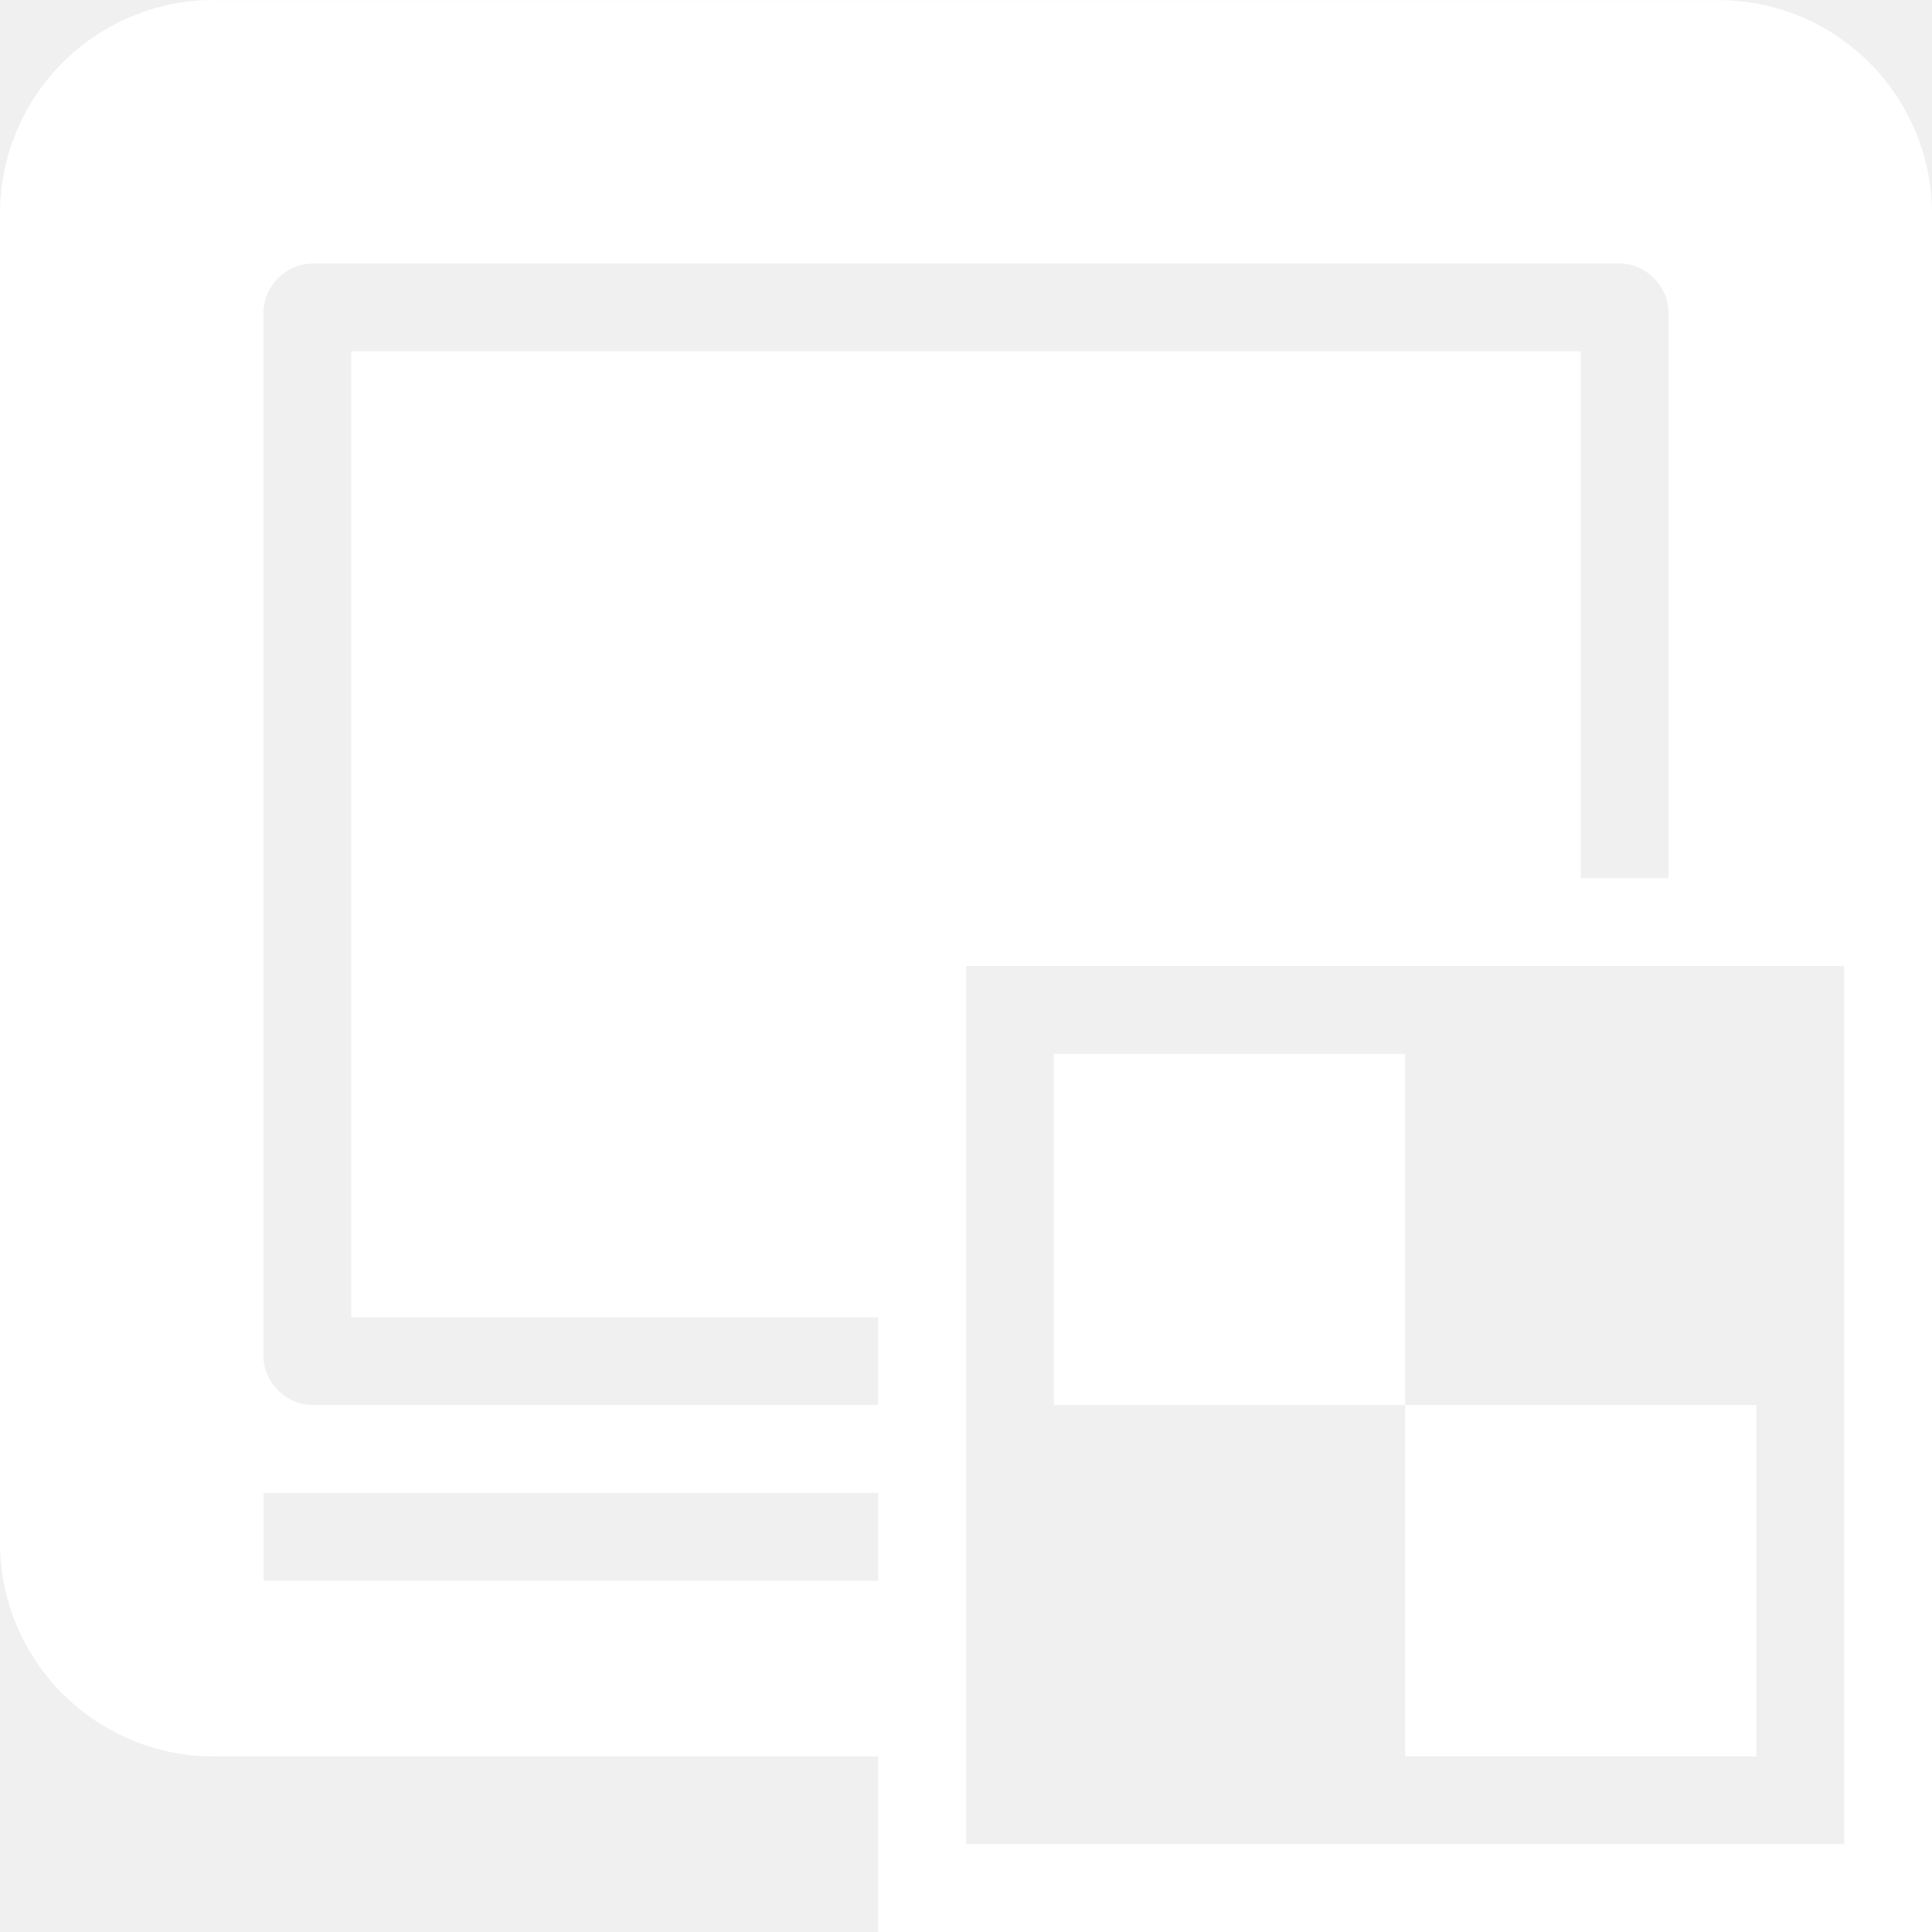
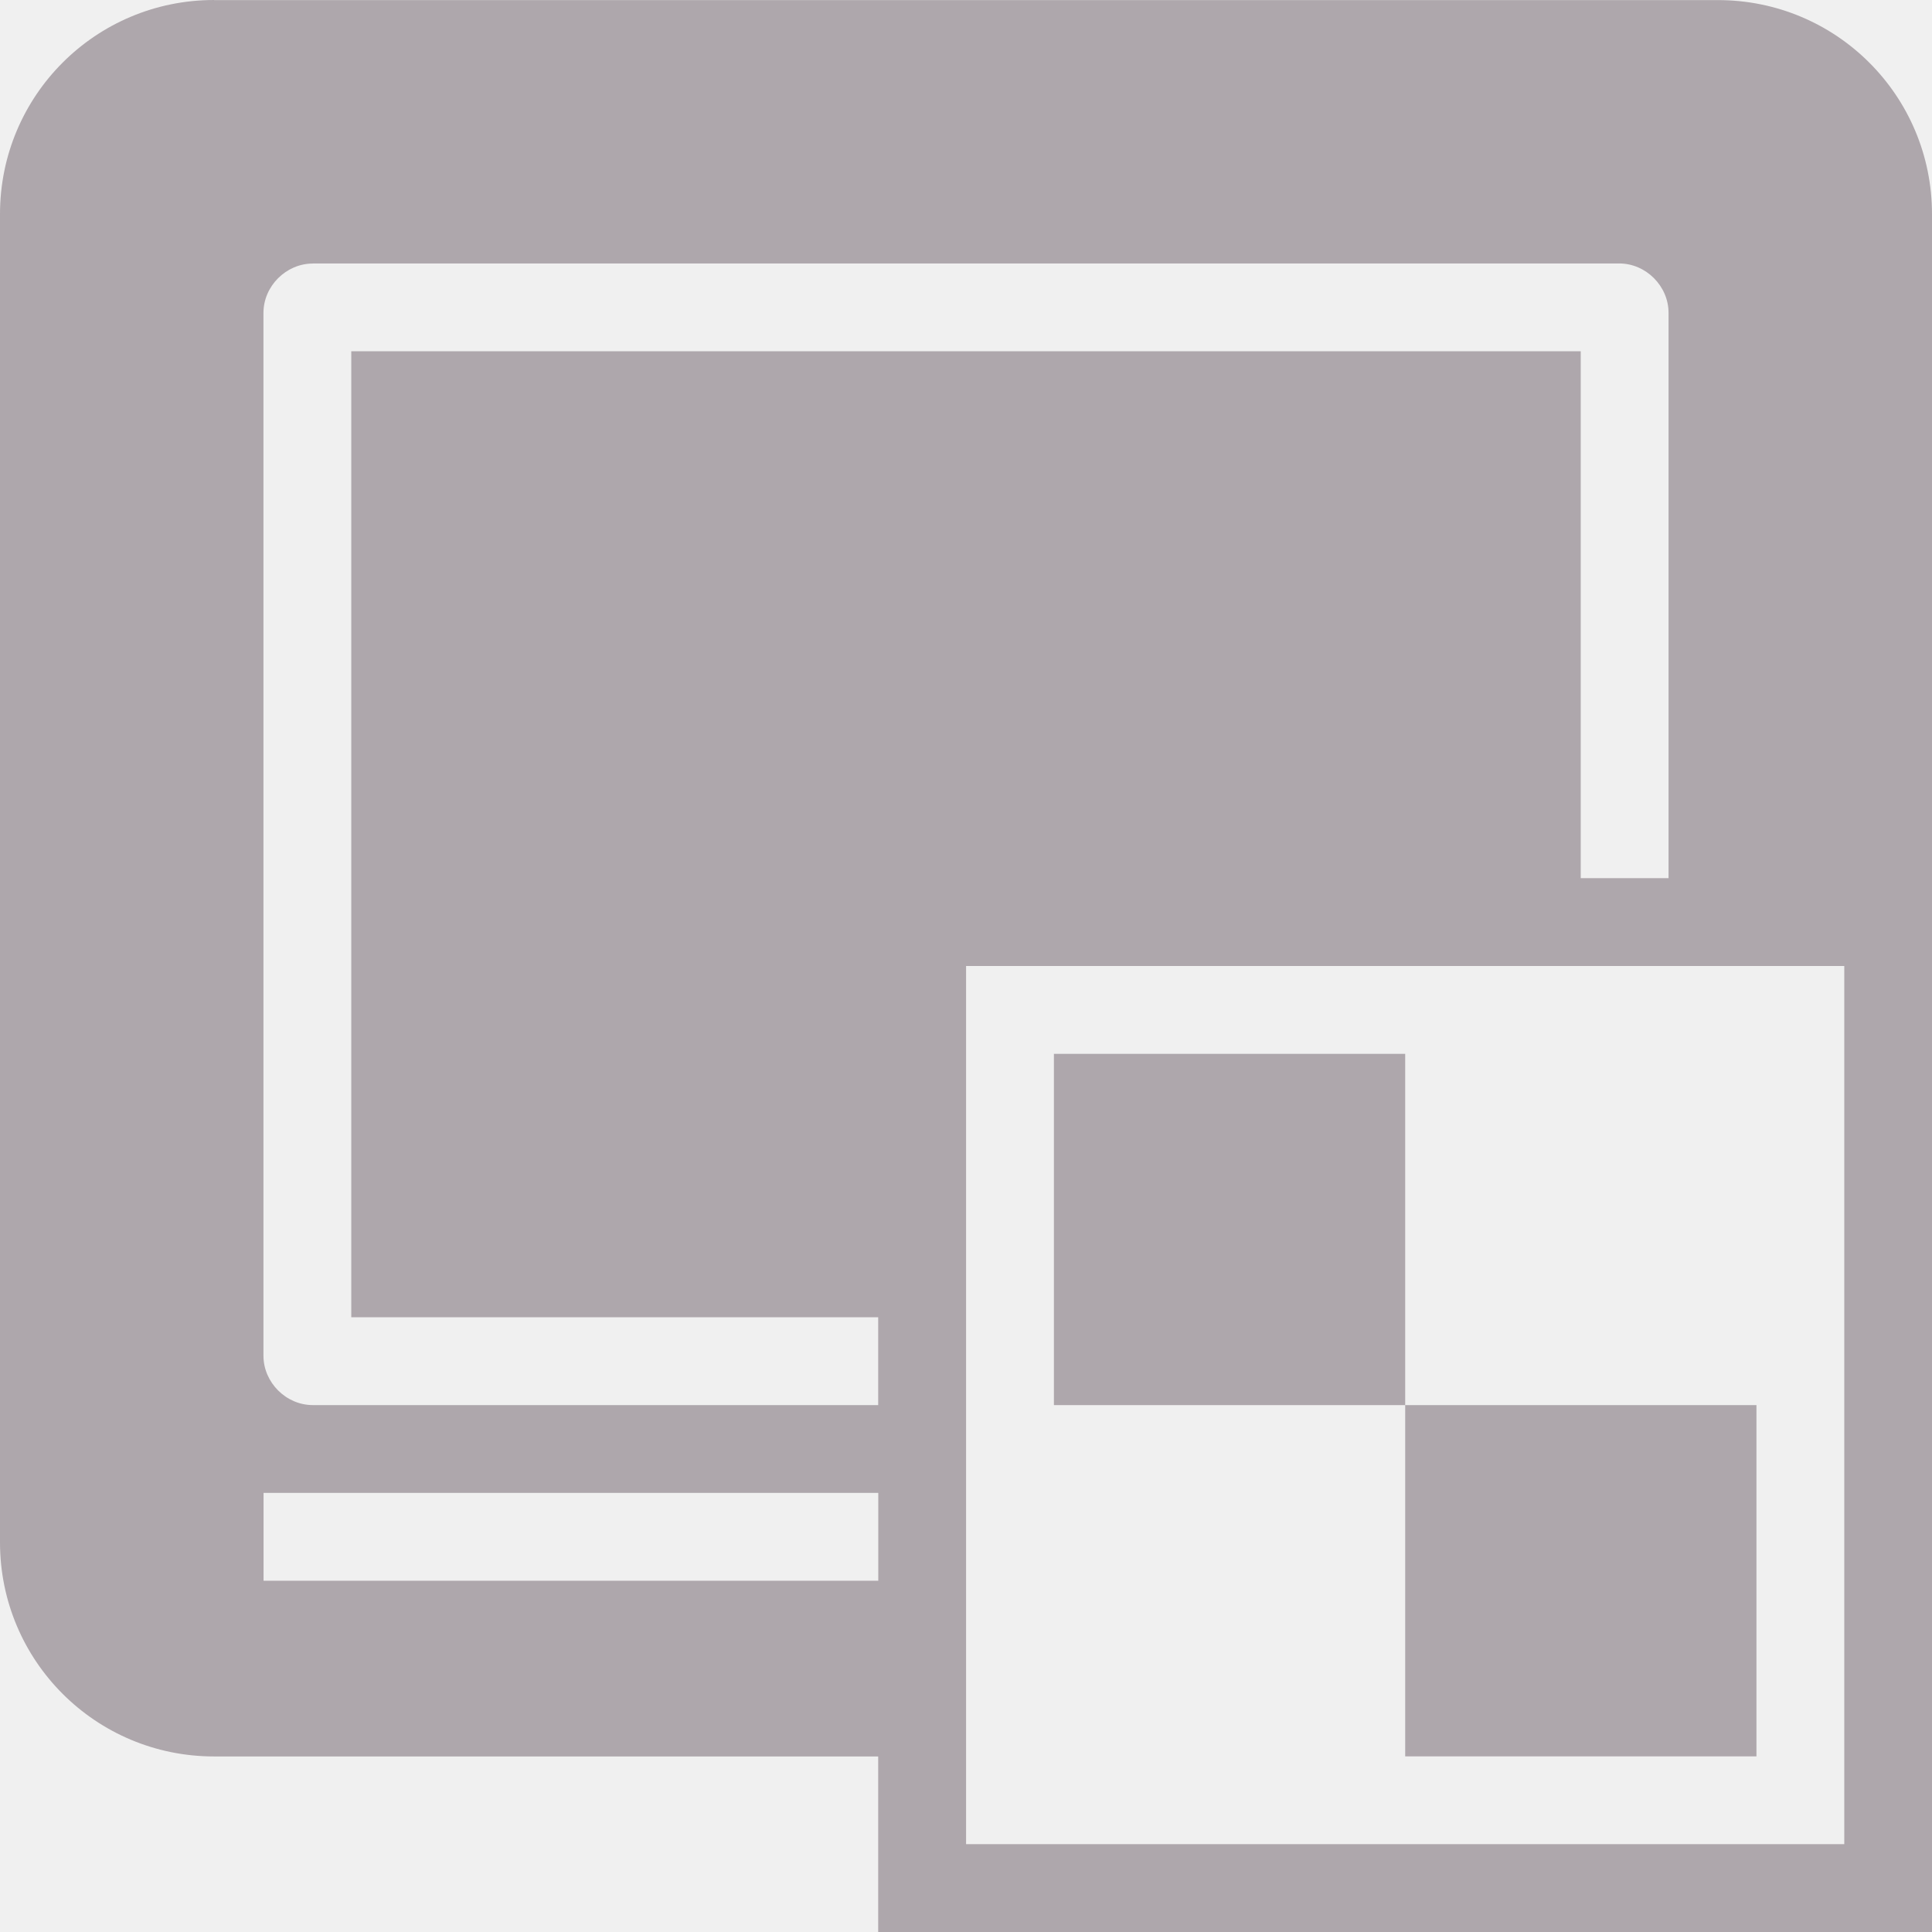
<svg xmlns="http://www.w3.org/2000/svg" height="22" width="22" version="1.1">
-   <defs />
-   <path fill-rule="evenodd" fill="#FFF" d="M2.438,0c-1.349,0-2.438,1.089-2.438,2.438v15.125c0,1.349,1.089,2.438,2.438,2.438h7.562v2h12v-4.438-7.562-7.562c0-1.349-1.089-2.438-2.438-2.438h-17.125zm1.125,3h14.875c0.305,0,0.562,0.258,0.562,0.562v6.438h-1v-6h-14v11h6v1h-6.438c-0.305,0-0.562-0.258-0.562-0.562v-11.875c0-0.305,0.258-0.562,0.562-0.562zm7.438,8h10v10h-10v-10zm1,1v4h4v-4h-4zm4,4v4h4v-4h-4zm-13,1h7v1h-7v-1z" />
+   <path fill="#aea7ac" d="M2.438,0c-1.349,0-2.438,1.089-2.438,2.438v15.125c0,1.349,1.089,2.438,2.438,2.438h7.562v2h12v-19.562c0-1.349-1.089-2.438-2.438-2.438h-17.125zm1.125,3h14.875c0.305,0,0.562,0.258,0.562,0.562v6.438h-1v-6h-14v11h6v1h-6.438c-0.305,0-0.562-0.258-0.562-0.562v-11.875c0-0.305,0.258-0.562,0.562-0.562zm7.438,8h10v10h-10v-10zm1,1v4h4v-4h-4zm4,4v4h4v-4h-4zm-13,1h7v1h-7v-1z" fill-rule="evenodd" />
</svg>
